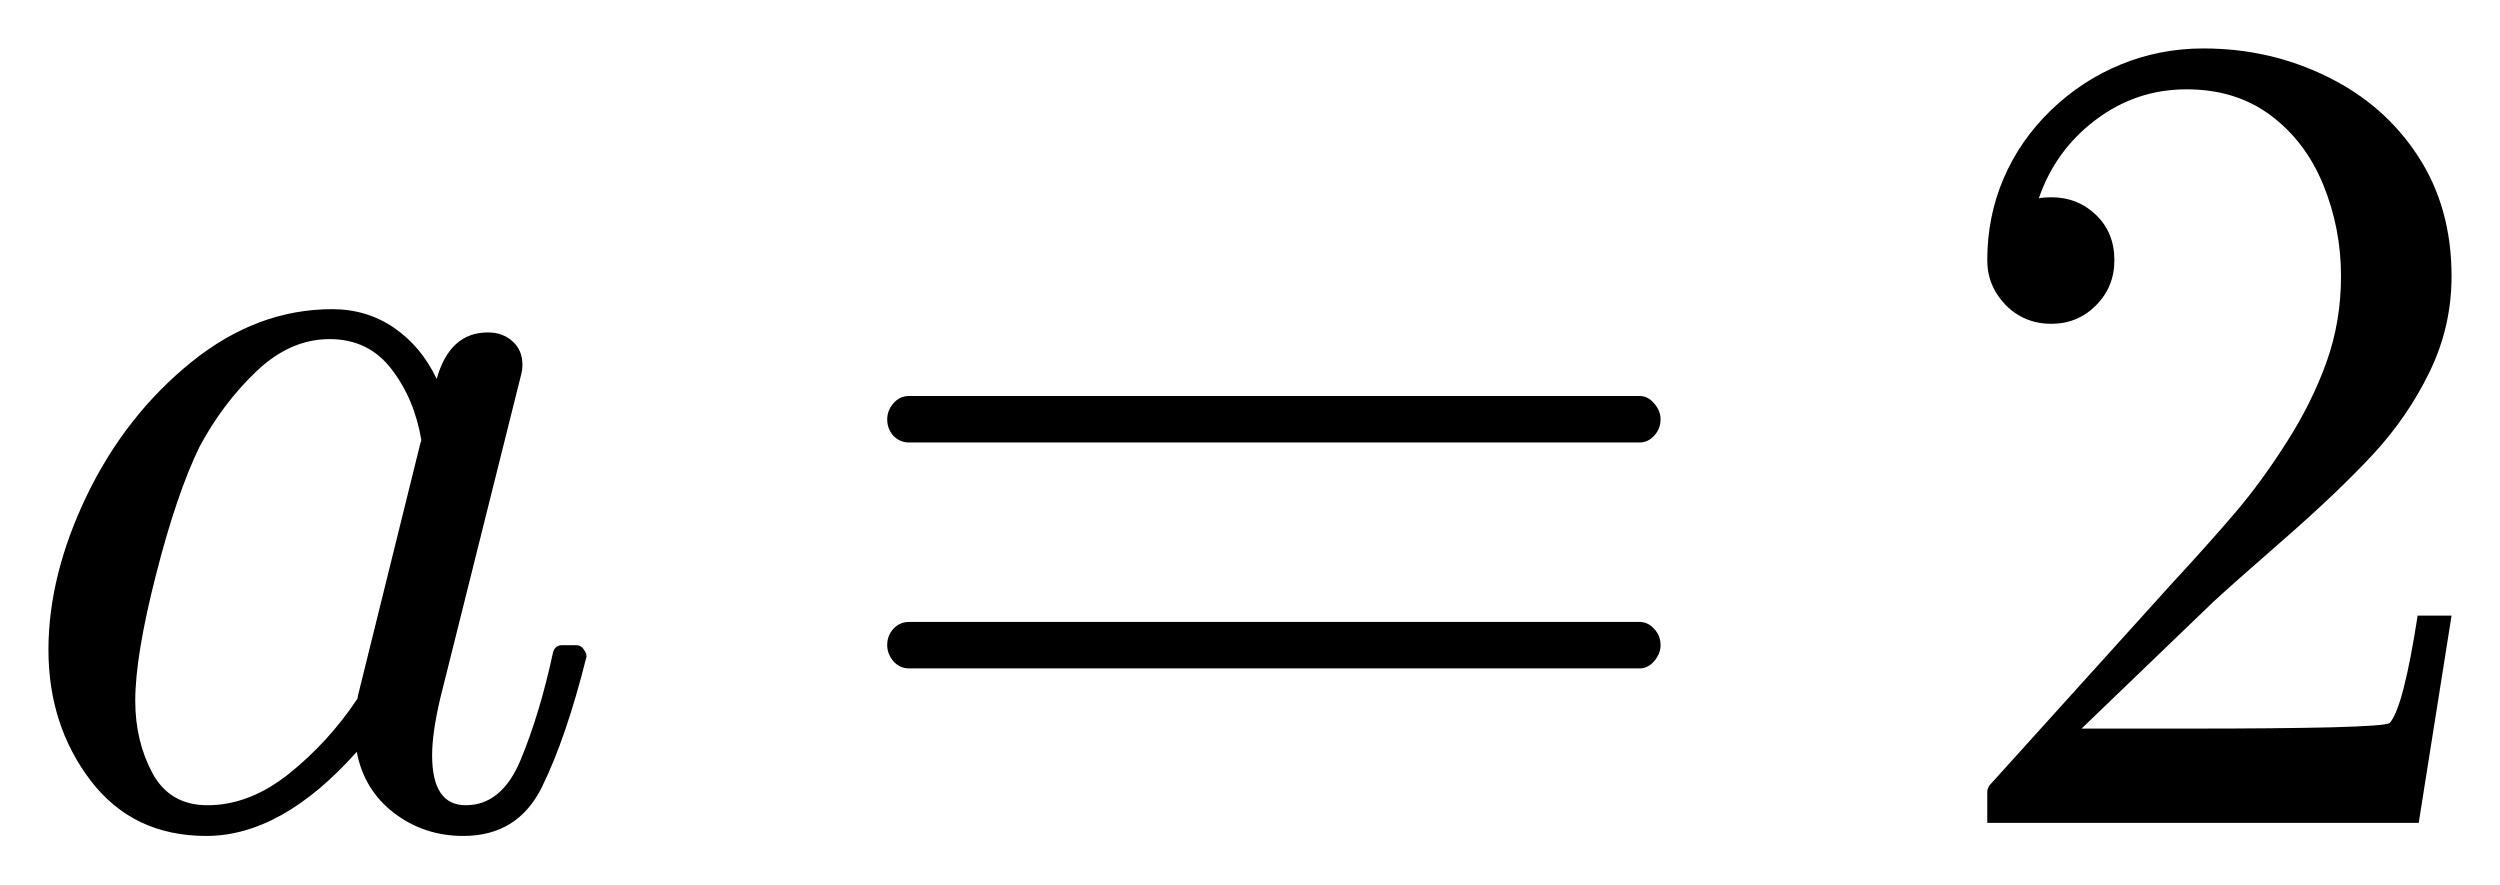
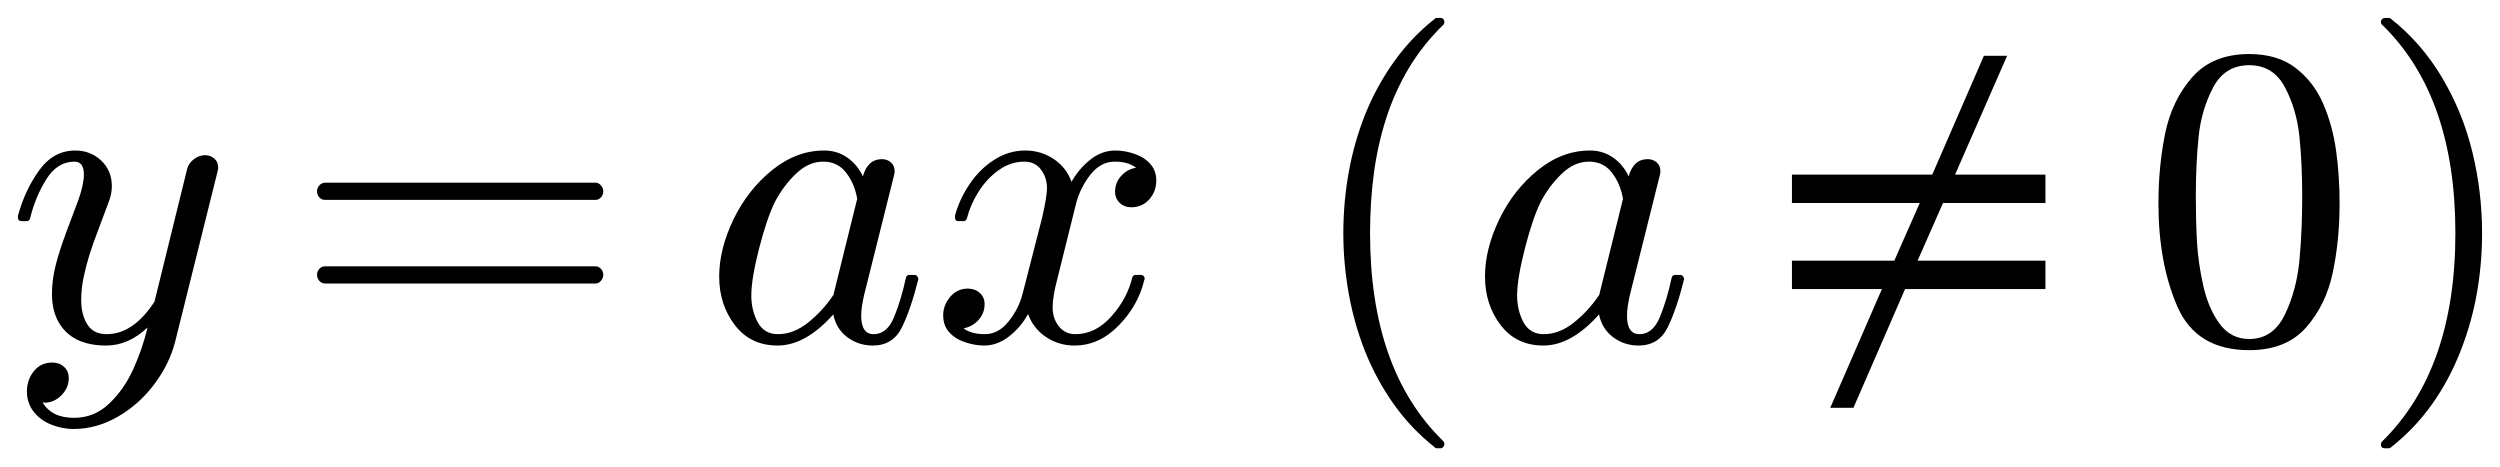
- <svg xmlns="http://www.w3.org/2000/svg" width="25.803pt" height="9.128pt" viewBox="0 0 25.803 9.128" version="1.1">
+ <svg xmlns="http://www.w3.org/2000/svg" width="69.711pt" height="13pt" viewBox="0 0 69.711 13" version="1.1">
  <defs>
    <style type="text/css">*{stroke-linejoin: round; stroke-linecap: butt}</style>
  </defs>
  <g id="figure_1">
    <g id="patch_1">
-       <path d="M 0 9.128  L 25.803 9.128  L 25.803 0  L 0 0  L 0 9.128  z " style="fill: none; opacity: 0" />
+       <path d="M 0 13  L 69.711 13  L 69.711 0  L 0 0  L 0 13  z " style="fill: none; opacity: 0" />
    </g>
    <g id="axes_1">
      <g id="patch_2">
-         <path d="M 2.129 8.628  Q 1.372 8.628 0.935 8.056  Q 0.5 7.484 0.5 6.706  Q 0.5 5.938 0.897 5.112  Q 1.297 4.286 1.974 3.738  Q 2.651 3.191 3.429 3.191  Q 3.787 3.191 4.068 3.384  Q 4.349 3.577 4.507 3.911  Q 4.642 3.431 5.036 3.431  Q 5.188 3.431 5.289 3.522  Q 5.392 3.612 5.392 3.764  Q 5.392 3.8 5.388 3.819  Q 5.386 3.836 5.381 3.858  L 4.543 7.211  Q 4.46 7.567 4.46 7.796  Q 4.46 8.311 4.807 8.311  Q 5.182 8.311 5.377 7.835  Q 5.574 7.357 5.709 6.729  Q 5.731 6.659 5.803 6.659  L 5.949 6.659  Q 5.996 6.659 6.024 6.701  Q 6.054 6.742 6.054 6.776  Q 5.844 7.614 5.594 8.122  Q 5.345 8.628 4.782 8.628  Q 4.379 8.628 4.068 8.392  Q 3.757 8.154 3.682 7.76  Q 2.908 8.628 2.129 8.628  z M 2.141 8.311  Q 2.574 8.311 2.981 7.987  Q 3.388 7.661 3.682 7.222  Q 3.693 7.211 3.693 7.186  L 4.338 4.578  L 4.349 4.544  Q 4.278 4.117 4.04 3.809  Q 3.804 3.5 3.401 3.5  Q 2.996 3.5 2.647 3.832  Q 2.298 4.164 2.058 4.614  Q 1.824 5.094 1.61 5.932  Q 1.396 6.77 1.396 7.233  Q 1.396 7.649 1.574 7.981  Q 1.754 8.311 2.141 8.311  z M 9.385 6.899  Q 9.286 6.899 9.22 6.824  Q 9.157 6.747 9.157 6.659  Q 9.157 6.56 9.22 6.491  Q 9.286 6.419 9.385 6.419  L 16.921 6.419  Q 17.009 6.419 17.073 6.491  Q 17.139 6.56 17.139 6.659  Q 17.139 6.747 17.073 6.824  Q 17.009 6.899 16.921 6.899  L 9.385 6.899  z M 9.385 4.567  Q 9.286 4.567 9.22 4.497  Q 9.157 4.426 9.157 4.327  Q 9.157 4.239 9.22 4.164  Q 9.286 4.087 9.385 4.087  L 16.921 4.087  Q 17.009 4.087 17.073 4.164  Q 17.139 4.239 17.139 4.327  Q 17.139 4.426 17.073 4.497  Q 17.009 4.567 16.921 4.567  L 9.385 4.567  z M 20.511 8.493  L 20.511 8.171  Q 20.511 8.141 20.533 8.107  L 22.397 6.044  Q 22.819 5.587 23.082 5.277  Q 23.346 4.966 23.603 4.561  Q 23.862 4.156 24.012 3.738  Q 24.162 3.32 24.162 2.851  Q 24.162 2.358 23.98 1.91  Q 23.798 1.462 23.438 1.192  Q 23.078 0.922 22.568 0.922  Q 22.047 0.922 21.63 1.237  Q 21.214 1.55 21.043 2.047  Q 21.09 2.036 21.173 2.036  Q 21.443 2.036 21.632 2.217  Q 21.823 2.399 21.823 2.686  Q 21.823 2.962 21.632 3.153  Q 21.443 3.342 21.173 3.342  Q 20.892 3.342 20.7 3.147  Q 20.511 2.951 20.511 2.686  Q 20.511 2.234 20.68 1.841  Q 20.85 1.445 21.169 1.137  Q 21.49 0.828 21.891 0.665  Q 22.292 0.5 22.742 0.5  Q 23.428 0.5 24.019 0.791  Q 24.612 1.081 24.957 1.612  Q 25.303 2.141 25.303 2.851  Q 25.303 3.373 25.075 3.841  Q 24.846 4.31 24.488 4.694  Q 24.132 5.077 23.575 5.564  Q 23.018 6.05 22.843 6.213  L 21.484 7.52  L 22.637 7.52  Q 23.487 7.52 24.058 7.507  Q 24.63 7.492 24.664 7.462  Q 24.805 7.31 24.953 6.354  L 25.303 6.354  L 24.964 8.493  L 20.511 8.493  z " clip-path="url(#pfa942591b7)" />
+         <path d="M 1.186 11.217  Q 1.438 11.651 2.064 11.651  Q 2.632 11.651 3.048 11.251  Q 3.464 10.854 3.719 10.287  Q 3.974 9.723 4.115 9.131  Q 3.583 9.635 2.96 9.635  Q 2.486 9.635 2.152 9.472  Q 1.818 9.307 1.633 8.982  Q 1.449 8.656 1.449 8.193  Q 1.449 7.801 1.554 7.389  Q 1.661 6.974 1.85 6.468  Q 2.041 5.96 2.182 5.585  Q 2.339 5.146 2.339 4.865  Q 2.339 4.507 2.077 4.507  Q 1.601 4.507 1.293 4.996  Q 0.986 5.486 0.839 6.089  Q 0.817 6.166 0.74 6.166  L 0.599 6.166  Q 0.5 6.166 0.5 6.054  L 0.5 6.02  Q 0.693 5.304 1.091 4.751  Q 1.49 4.197 2.099 4.197  Q 2.527 4.197 2.823 4.479  Q 3.119 4.76 3.119 5.193  Q 3.119 5.416 3.02 5.662  Q 2.967 5.808 2.78 6.301  Q 2.592 6.793 2.491 7.115  Q 2.392 7.438 2.328 7.749  Q 2.264 8.058 2.264 8.369  Q 2.264 8.767 2.433 9.043  Q 2.604 9.318 2.973 9.318  Q 3.717 9.318 4.308 8.411  L 5.218 4.713  Q 5.257 4.554 5.403 4.441  Q 5.551 4.327 5.72 4.327  Q 5.866 4.327 5.975 4.421  Q 6.084 4.514 6.084 4.666  Q 6.084 4.736 6.072 4.76  L 4.882 9.536  Q 4.724 10.151 4.303 10.713  Q 3.881 11.276 3.286 11.619  Q 2.692 11.962 2.047 11.962  Q 1.736 11.962 1.43 11.84  Q 1.126 11.72 0.939 11.48  Q 0.751 11.24 0.751 10.918  Q 0.751 10.589 0.944 10.349  Q 1.139 10.109 1.46 10.109  Q 1.655 10.109 1.786 10.229  Q 1.917 10.349 1.917 10.543  Q 1.917 10.818 1.711 11.023  Q 1.507 11.229 1.233 11.229  Q 1.22 11.223 1.209 11.219  Q 1.198 11.217 1.186 11.217  z M 9.069 7.906  Q 8.97 7.906 8.904 7.831  Q 8.84 7.754 8.84 7.666  Q 8.84 7.567 8.904 7.497  Q 8.97 7.426 9.069 7.426  L 16.605 7.426  Q 16.693 7.426 16.757 7.497  Q 16.822 7.567 16.822 7.666  Q 16.822 7.754 16.757 7.831  Q 16.693 7.906 16.605 7.906  L 9.069 7.906  z M 9.069 5.574  Q 8.97 5.574 8.904 5.504  Q 8.84 5.433 8.84 5.334  Q 8.84 5.246 8.904 5.171  Q 8.97 5.094 9.069 5.094  L 16.605 5.094  Q 16.693 5.094 16.757 5.171  Q 16.822 5.246 16.822 5.334  Q 16.822 5.433 16.757 5.504  Q 16.693 5.574 16.605 5.574  L 9.069 5.574  z M 21.684 9.635  Q 20.926 9.635 20.489 9.063  Q 20.054 8.491 20.054 7.713  Q 20.054 6.944 20.452 6.119  Q 20.851 5.293 21.528 4.745  Q 22.205 4.197 22.983 4.197  Q 23.341 4.197 23.622 4.391  Q 23.904 4.584 24.061 4.918  Q 24.196 4.438 24.59 4.438  Q 24.742 4.438 24.843 4.529  Q 24.946 4.619 24.946 4.771  Q 24.946 4.807 24.942 4.826  Q 24.94 4.843 24.935 4.865  L 24.097 8.217  Q 24.014 8.574 24.014 8.803  Q 24.014 9.318 24.361 9.318  Q 24.736 9.318 24.931 8.842  Q 25.128 8.364 25.263 7.736  Q 25.285 7.666 25.357 7.666  L 25.503 7.666  Q 25.55 7.666 25.578 7.707  Q 25.608 7.749 25.608 7.782  Q 25.398 8.621 25.149 9.129  Q 24.899 9.635 24.337 9.635  Q 23.934 9.635 23.622 9.399  Q 23.311 9.161 23.236 8.767  Q 22.462 9.635 21.684 9.635  z M 21.695 9.318  Q 22.128 9.318 22.535 8.994  Q 22.942 8.668 23.236 8.229  Q 23.247 8.217 23.247 8.193  L 23.892 5.585  L 23.904 5.551  Q 23.832 5.124 23.594 4.816  Q 23.358 4.507 22.955 4.507  Q 22.55 4.507 22.201 4.839  Q 21.852 5.171 21.612 5.621  Q 21.378 6.101 21.164 6.939  Q 20.95 7.777 20.95 8.24  Q 20.95 8.656 21.129 8.988  Q 21.309 9.318 21.695 9.318  z M 26.868 9.155  Q 27.08 9.318 27.466 9.318  Q 27.841 9.318 28.128 8.958  Q 28.415 8.598 28.52 8.171  L 29.066 6.043  Q 29.195 5.463 29.195 5.251  Q 29.195 4.953 29.028 4.73  Q 28.861 4.507 28.561 4.507  Q 28.181 4.507 27.847 4.745  Q 27.513 4.983 27.284 5.349  Q 27.056 5.714 26.962 6.089  Q 26.939 6.166 26.868 6.166  L 26.722 6.166  Q 26.628 6.166 26.628 6.054  L 26.628 6.02  Q 26.744 5.574 27.026 5.15  Q 27.307 4.724 27.714 4.462  Q 28.122 4.197 28.586 4.197  Q 29.024 4.197 29.379 4.432  Q 29.733 4.666 29.879 5.069  Q 30.086 4.702 30.404 4.451  Q 30.723 4.197 31.104 4.197  Q 31.363 4.197 31.631 4.289  Q 31.901 4.379 32.071 4.567  Q 32.242 4.754 32.242 5.036  Q 32.242 5.339 32.045 5.561  Q 31.848 5.78 31.544 5.78  Q 31.351 5.78 31.222 5.656  Q 31.093 5.532 31.093 5.345  Q 31.093 5.094 31.265 4.904  Q 31.439 4.713 31.679 4.678  Q 31.462 4.507 31.081 4.507  Q 30.695 4.507 30.41 4.865  Q 30.127 5.223 30.009 5.662  L 29.482 7.782  Q 29.352 8.264 29.352 8.574  Q 29.352 8.879 29.525 9.099  Q 29.698 9.318 29.986 9.318  Q 30.549 9.318 30.989 8.823  Q 31.432 8.328 31.573 7.736  Q 31.597 7.666 31.666 7.666  L 31.814 7.666  Q 31.861 7.666 31.889 7.698  Q 31.919 7.73 31.919 7.771  Q 31.919 7.782 31.908 7.807  Q 31.738 8.521 31.192 9.078  Q 30.648 9.635 29.962 9.635  Q 29.523 9.635 29.169 9.399  Q 28.814 9.161 28.666 8.756  Q 28.479 9.108 28.147 9.373  Q 27.817 9.635 27.442 9.635  Q 27.185 9.635 26.911 9.543  Q 26.639 9.453 26.469 9.266  Q 26.3 9.078 26.3 8.791  Q 26.3 8.51 26.495 8.279  Q 26.692 8.047 26.986 8.047  Q 27.185 8.047 27.32 8.167  Q 27.455 8.287 27.455 8.48  Q 27.455 8.733 27.286 8.921  Q 27.119 9.108 26.868 9.155  z M 40.012 12.477  Q 39.344 11.949 38.861 11.266  Q 38.379 10.584 38.069 9.809  Q 37.762 9.037 37.61 8.193  Q 37.458 7.349 37.458 6.5  Q 37.458 5.639 37.61 4.796  Q 37.762 3.952 38.075 3.172  Q 38.39 2.392 38.876 1.713  Q 39.363 1.032 40.012 0.522  Q 40.012 0.5 40.072 0.5  L 40.183 0.5  Q 40.218 0.5 40.246 0.532  Q 40.276 0.564 40.276 0.605  Q 40.276 0.657 40.254 0.682  Q 39.667 1.256 39.277 1.912  Q 38.887 2.568 38.649 3.311  Q 38.413 4.051 38.308 4.846  Q 38.203 5.639 38.203 6.5  Q 38.203 10.314 40.241 12.296  Q 40.276 12.329 40.276 12.395  Q 40.276 12.423 40.244 12.461  Q 40.213 12.5 40.183 12.5  L 40.072 12.5  Q 40.012 12.5 40.012 12.477  z M 43.037 9.635  Q 42.279 9.635 41.843 9.063  Q 41.408 8.491 41.408 7.713  Q 41.408 6.944 41.805 6.119  Q 42.204 5.293 42.881 4.745  Q 43.558 4.197 44.336 4.197  Q 44.694 4.197 44.976 4.391  Q 45.257 4.584 45.414 4.918  Q 45.549 4.438 45.943 4.438  Q 46.095 4.438 46.196 4.529  Q 46.299 4.619 46.299 4.771  Q 46.299 4.807 46.296 4.826  Q 46.294 4.843 46.288 4.865  L 45.45 8.217  Q 45.368 8.574 45.368 8.803  Q 45.368 9.318 45.714 9.318  Q 46.089 9.318 46.284 8.842  Q 46.481 8.364 46.616 7.736  Q 46.639 7.666 46.71 7.666  L 46.856 7.666  Q 46.903 7.666 46.931 7.707  Q 46.961 7.749 46.961 7.782  Q 46.751 8.621 46.502 9.129  Q 46.253 9.635 45.69 9.635  Q 45.287 9.635 44.976 9.399  Q 44.664 9.161 44.589 8.767  Q 43.815 9.635 43.037 9.635  z M 43.048 9.318  Q 43.481 9.318 43.888 8.994  Q 44.295 8.668 44.589 8.229  Q 44.601 8.217 44.601 8.193  L 45.246 5.585  L 45.257 5.551  Q 45.186 5.124 44.948 4.816  Q 44.711 4.507 44.308 4.507  Q 43.903 4.507 43.554 4.839  Q 43.206 5.171 42.966 5.621  Q 42.731 6.101 42.518 6.939  Q 42.304 7.777 42.304 8.24  Q 42.304 8.656 42.482 8.988  Q 42.662 9.318 43.048 9.318  z M 57.036 8.06  L 53.122 8.06  L 51.682 11.371  L 51.036 11.371  L 52.476 8.06  L 49.967 8.06  L 49.967 7.269  L 52.822 7.269  L 53.531 5.66  L 49.967 5.66  L 49.967 4.869  L 53.88 4.869  L 55.32 1.556  L 55.967 1.556  L 54.516 4.869  L 57.036 4.869  L 57.036 5.66  L 54.18 5.66  L 53.471 7.269  L 57.036 7.269  L 57.036 8.06  z M 62.718 9.764  Q 61.248 9.764 60.718 8.555  Q 60.187 7.344 60.187 5.673  Q 60.187 4.631 60.376 3.712  Q 60.568 2.791 61.132 2.15  Q 61.698 1.507 62.718 1.507  Q 63.509 1.507 64.012 1.895  Q 64.516 2.281 64.781 2.894  Q 65.045 3.506 65.141 4.207  Q 65.238 4.906 65.238 5.673  Q 65.238 6.704 65.047 7.604  Q 64.858 8.504 64.301 9.134  Q 63.744 9.764 62.718 9.764  z M 62.718 9.453  Q 63.386 9.453 63.714 8.769  Q 64.042 8.082 64.119 7.25  Q 64.196 6.418 64.196 5.48  Q 64.196 4.578 64.119 3.817  Q 64.042 3.054 63.716 2.437  Q 63.391 1.818 62.718 1.818  Q 62.039 1.818 61.711 2.441  Q 61.383 3.061 61.306 3.821  Q 61.229 4.578 61.229 5.48  Q 61.229 6.147 61.261 6.74  Q 61.295 7.332 61.436 7.963  Q 61.576 8.592 61.889 9.024  Q 62.203 9.453 62.718 9.453  z M 66.498 12.5  Q 66.391 12.5 66.391 12.395  Q 66.391 12.342 66.416 12.318  Q 68.467 10.314 68.467 6.5  Q 68.467 2.686 66.438 0.704  Q 66.391 0.676 66.391 0.605  Q 66.391 0.564 66.423 0.532  Q 66.457 0.5 66.498 0.5  L 66.609 0.5  Q 66.644 0.5 66.667 0.522  Q 67.529 1.203 68.103 2.176  Q 68.677 3.147 68.943 4.25  Q 69.211 5.351 69.211 6.5  Q 69.211 7.349 69.067 8.172  Q 68.923 8.996 68.609 9.794  Q 68.296 10.595 67.816 11.272  Q 67.336 11.949 66.667 12.477  Q 66.644 12.5 66.609 12.5  L 66.498 12.5  z " clip-path="url(#p795f58769f)" />
      </g>
    </g>
  </g>
  <defs>
-     <clipPath id="pfa942591b7">
-       <rect x="0" y="0" width="25.803" height="9.128" />
+     <clipPath id="p795f58769f">
+       <rect x="0" y="0" width="69.711" height="13" />
    </clipPath>
  </defs>
</svg>
